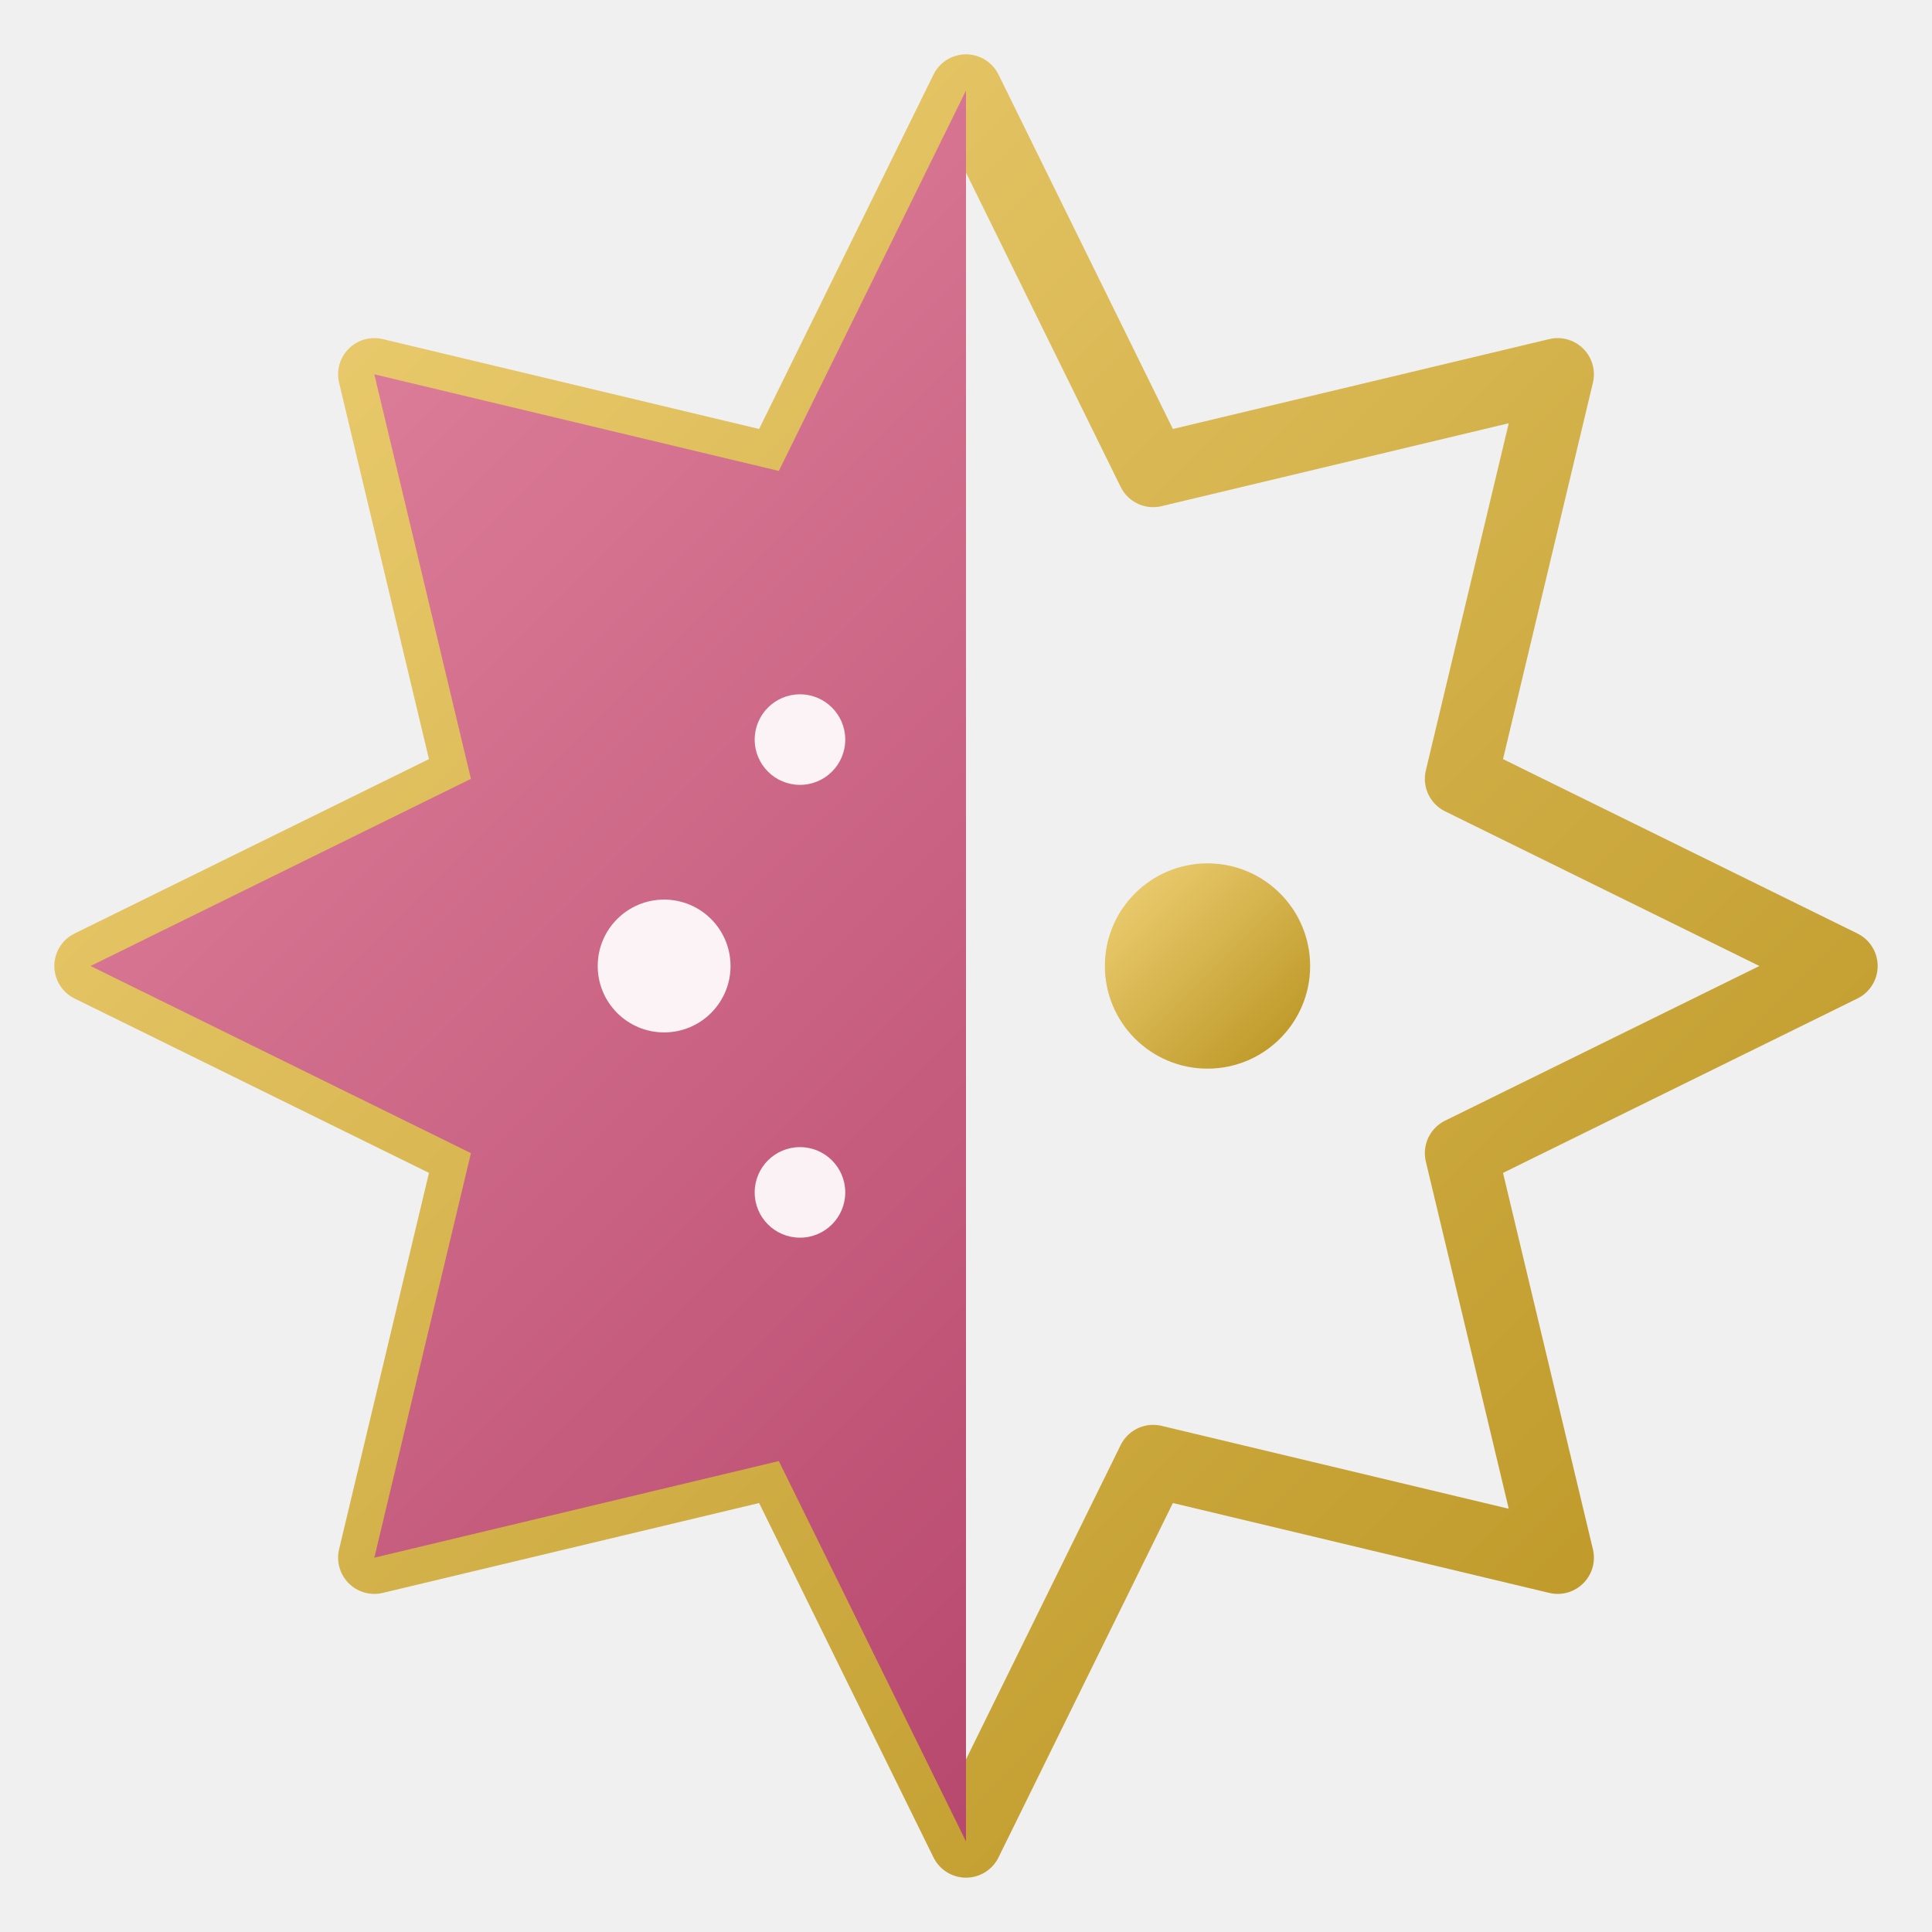
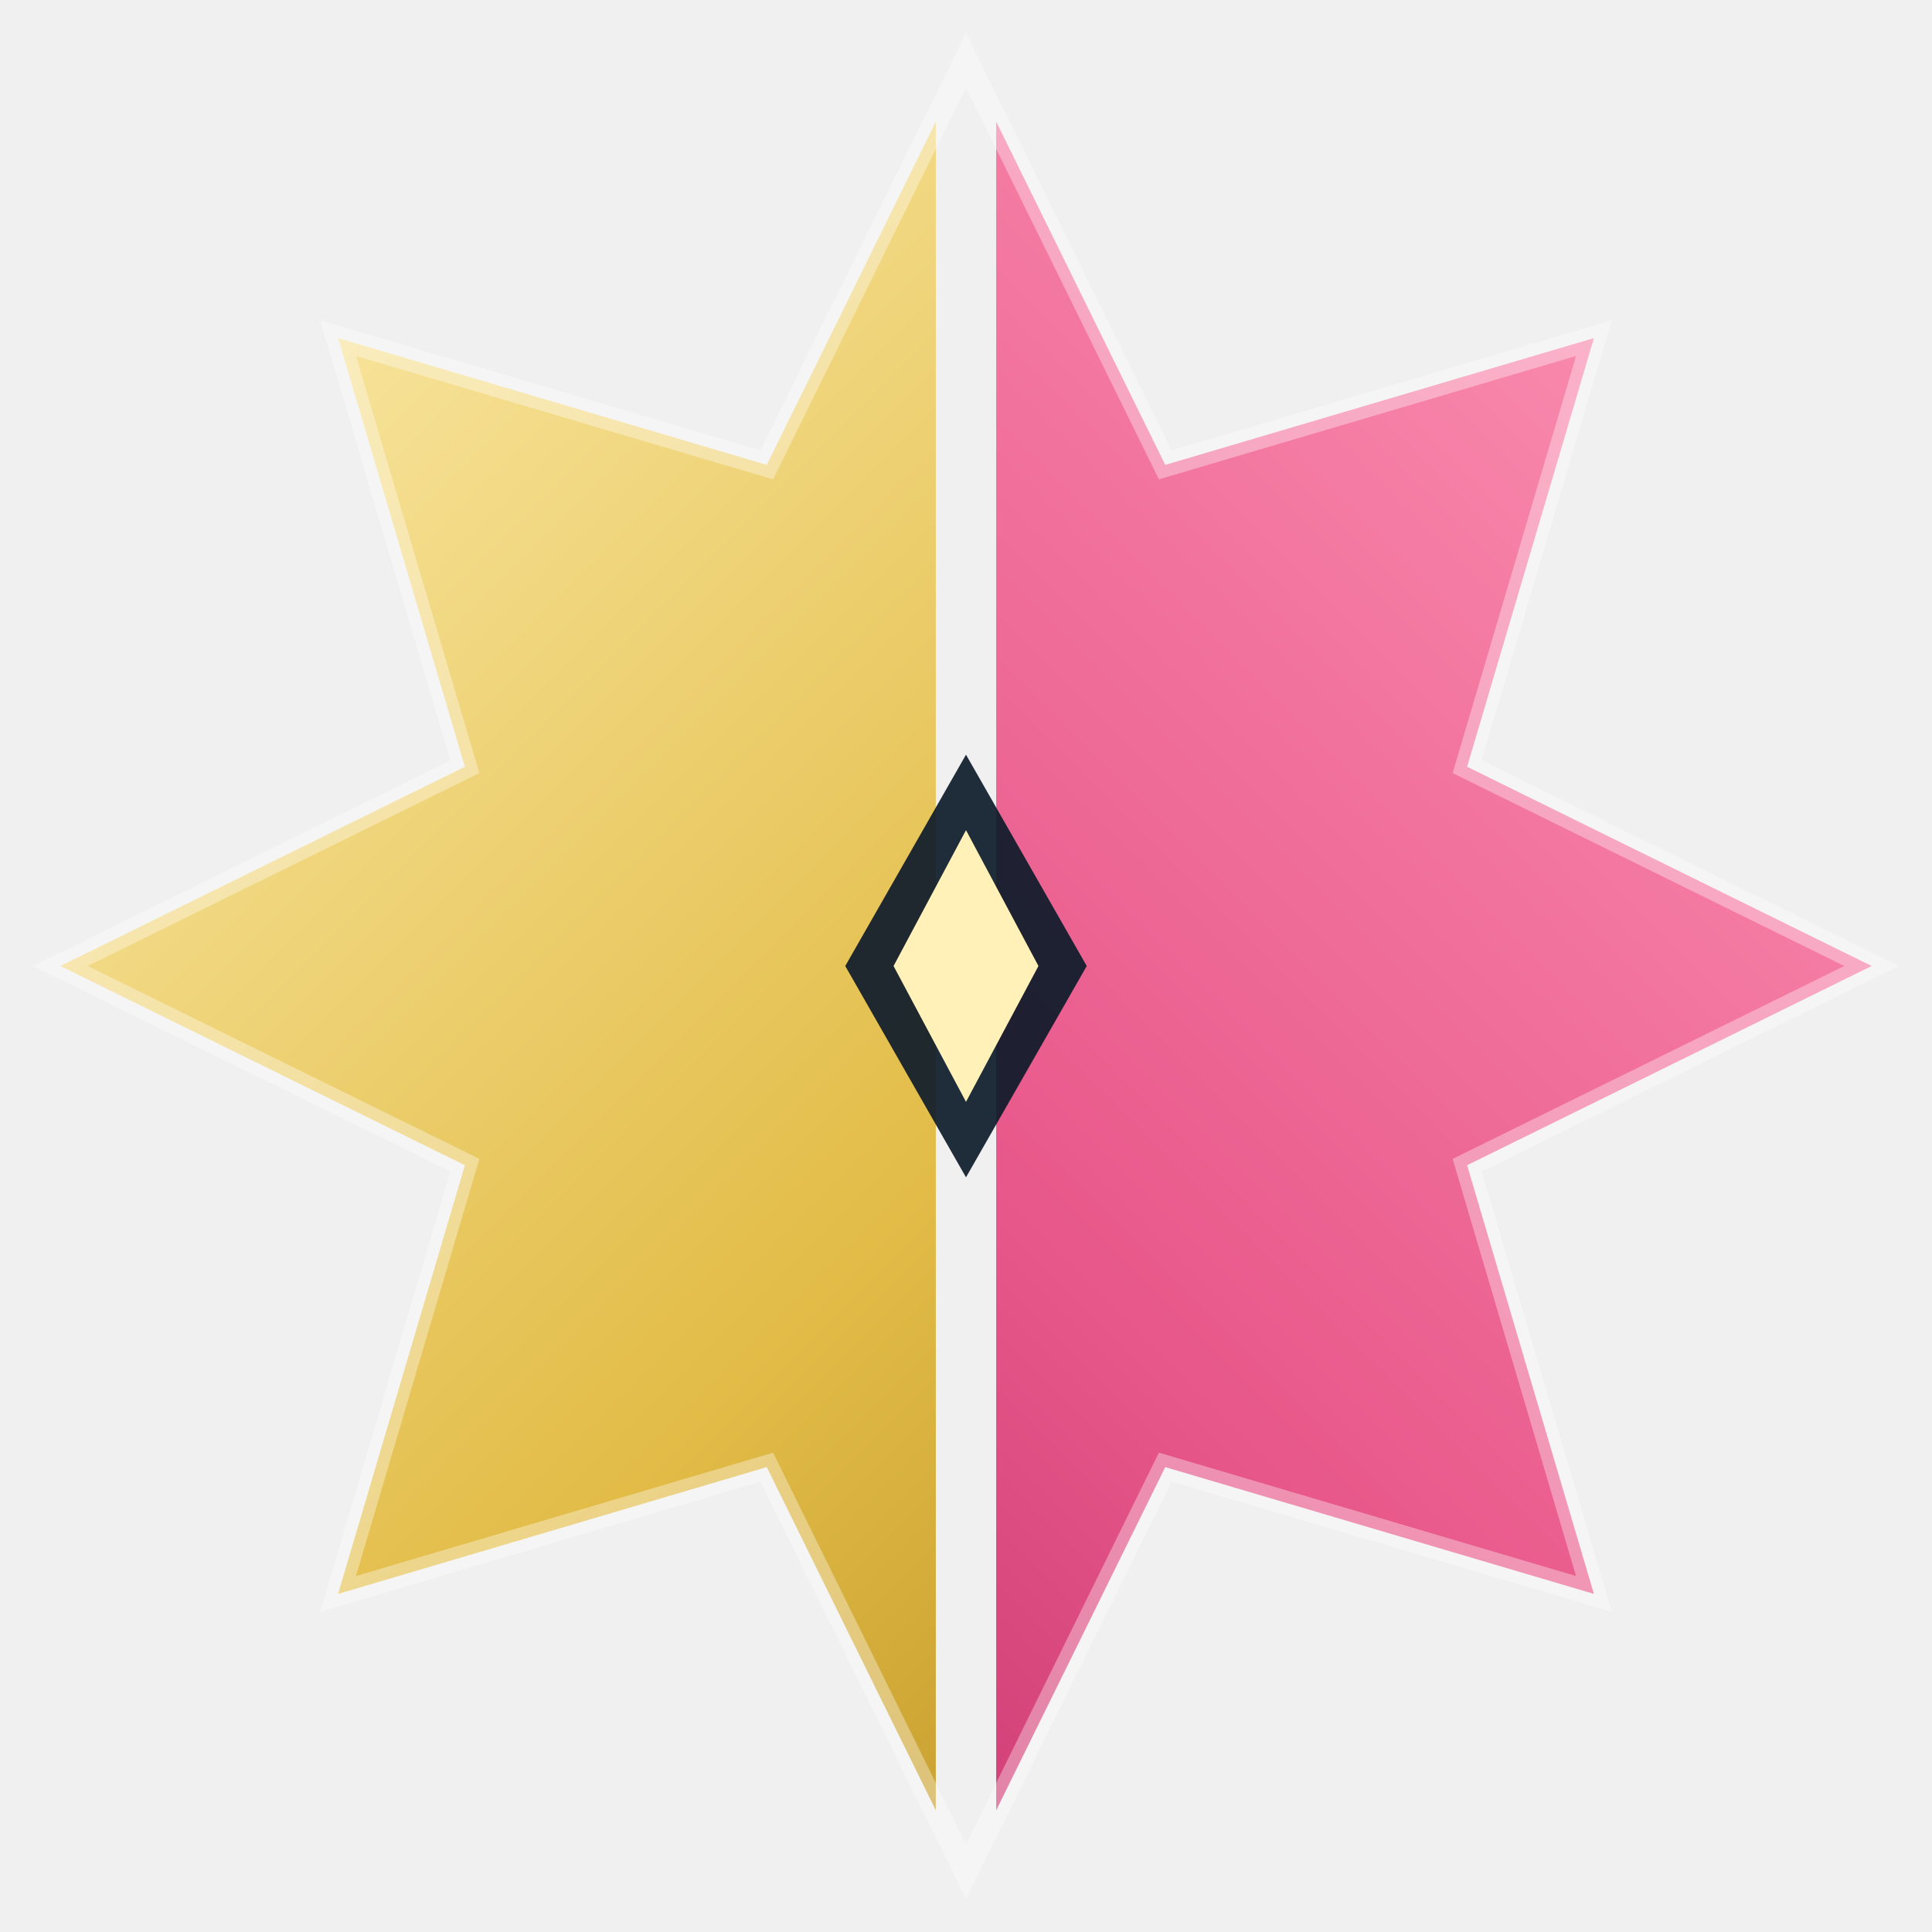
<svg xmlns="http://www.w3.org/2000/svg" width="64" height="64" viewBox="0 0 64 64" role="img" aria-label="PiousHalf">
  <defs>
-     <linearGradient id="r" x1="0" y1="0" x2="1" y2="1">
-       <stop offset="0" stop-color="#E58AA3" />
-       <stop offset="1" stop-color="#A8325C" />
+     <linearGradient id="g" x1="0" y1="0" x2="1" y2="1">
+       <stop offset="0" stop-color="#FFF1B8" />
+       <stop offset=".55" stop-color="#E2BC47" />
+       <stop offset="1" stop-color="#A67C12" />
    </linearGradient>
-     <linearGradient id="g" x1="0" y1="0" x2="1" y2="1">
-       <stop offset="0" stop-color="#F0D277" />
-       <stop offset="1" stop-color="#B8921F" />
+     <linearGradient id="p" x1="1" y1="0" x2="0" y2="1">
+       <stop offset="0" stop-color="#FF9BBA" />
+       <stop offset=".55" stop-color="#E8588A" />
+       <stop offset="1" stop-color="#B01E5B" />
    </linearGradient>
    <clipPath id="L">
-       <rect x="0" y="0" width="32" height="64" />
+       <rect x="0" y="0" width="31" height="64" />
    </clipPath>
+     <clipPath id="R">
+       <rect x="33" y="0" width="31" height="64" />
+     </clipPath>
+     <polygon id="s" points="32,2 38.6,15.4 52.8,11.2 48.6,25.4 62,32 48.6,38.6 52.8,52.8 38.6,48.6 32,62 25.4,48.6 11.2,52.8 15.4,38.6 2,32 15.4,25.4 11.2,11.2 25.4,15.4" />
  </defs>
-   <polygon id="s" points="32,3 38.2,15.6 51.6,12.4 48.4,25.8 61,32 48.4,38.2 51.6,51.6 38.2,48.4 32,61 25.8,48.4 12.4,51.6 15.6,38.2 3,32 15.6,25.8 12.4,12.4 25.8,15.6" fill="none" stroke="url(#g)" stroke-width="2.4" stroke-linejoin="round" />
-   <polygon points="32,3 38.2,15.6 51.6,12.4 48.4,25.8 61,32 48.4,38.2 51.6,51.6 38.2,48.4 32,61 25.8,48.4 12.4,51.6 15.6,38.2 3,32 15.6,25.8 12.4,12.4 25.8,15.6" fill="url(#r)" clip-path="url(#L)" />
-   <circle cx="40" cy="32" r="3.4" fill="url(#g)" />
-   <g fill="#fff" opacity=".92" clip-path="url(#L)">
-     <circle cx="22" cy="32" r="2.2" />
-     <circle cx="26.5" cy="24.5" r="1.5" />
-     <circle cx="26.5" cy="39.5" r="1.5" />
-   </g>
+   <use href="#s" fill="url(#g)" clip-path="url(#L)" />
+   <use href="#s" fill="url(#p)" clip-path="url(#R)" />
+   <use href="#s" fill="none" stroke="#fff" stroke-opacity=".35" stroke-width=".8" />
+   <polygon points="32,25 36,32 32,39 28,32" fill="#0D1B2A" opacity=".92" />
+   <polygon points="32,27.5 34.4,32 32,36.5 29.6,32" fill="#FFF1B8" />
</svg>
